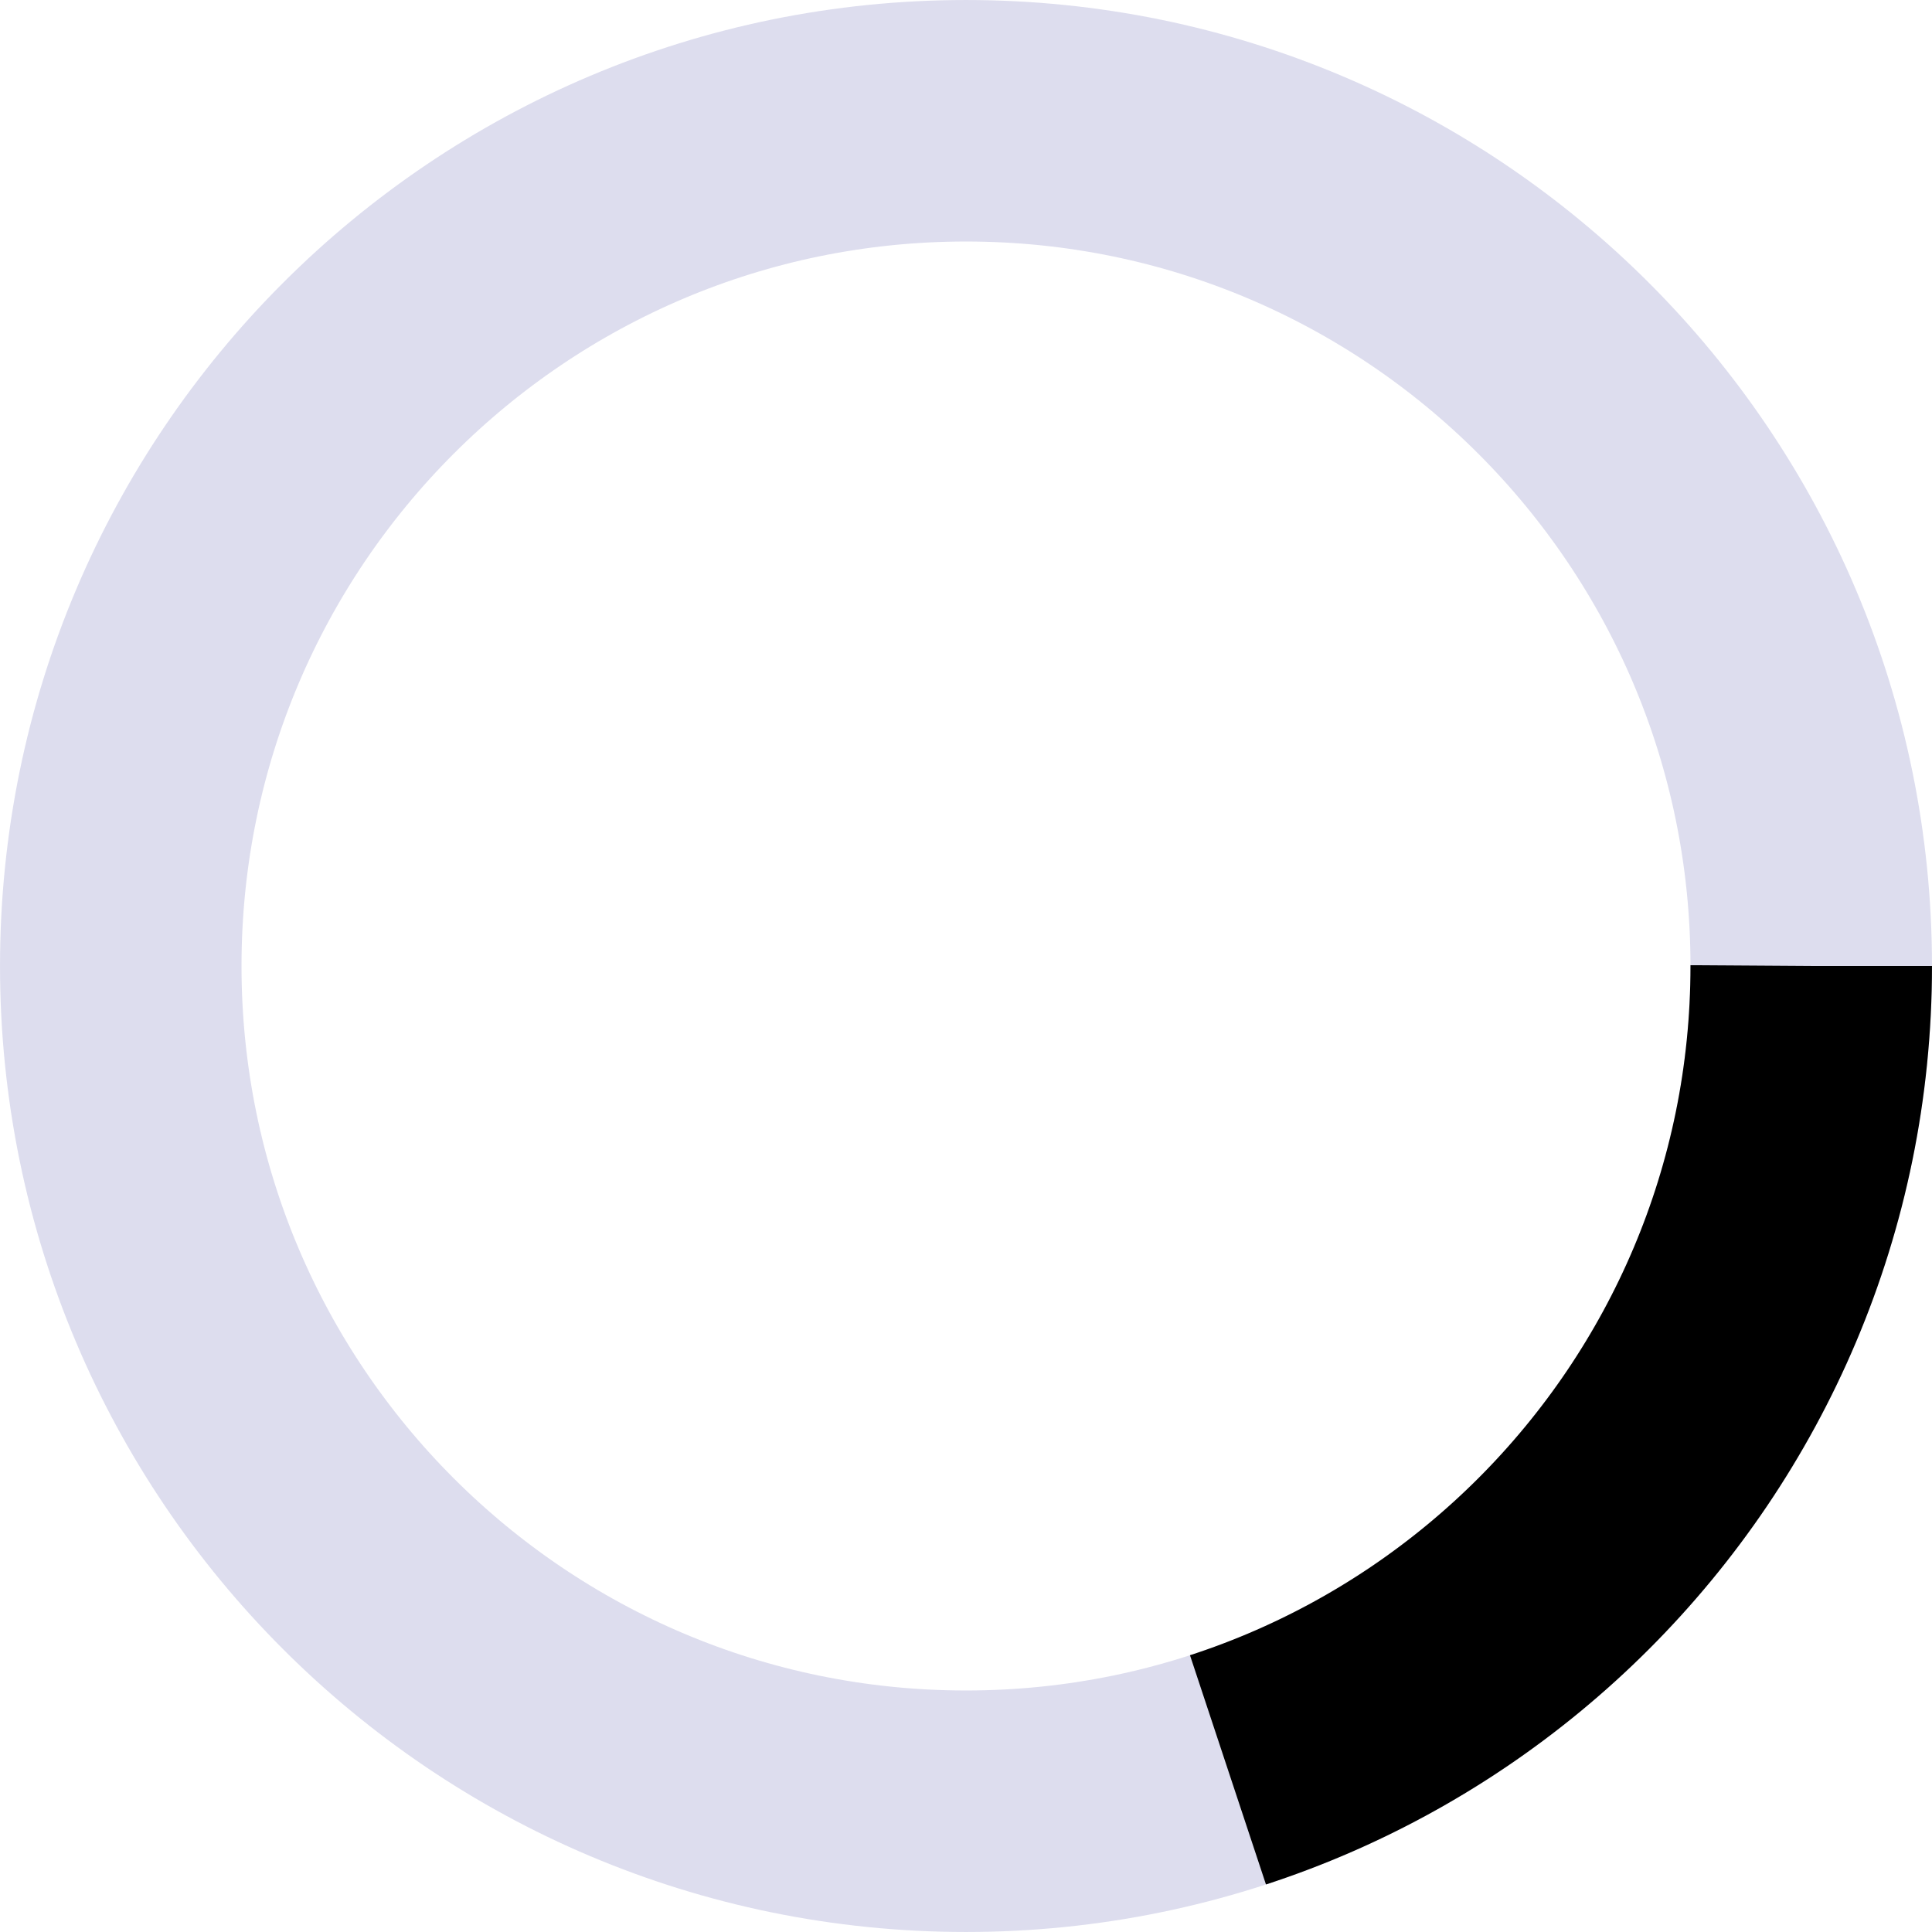
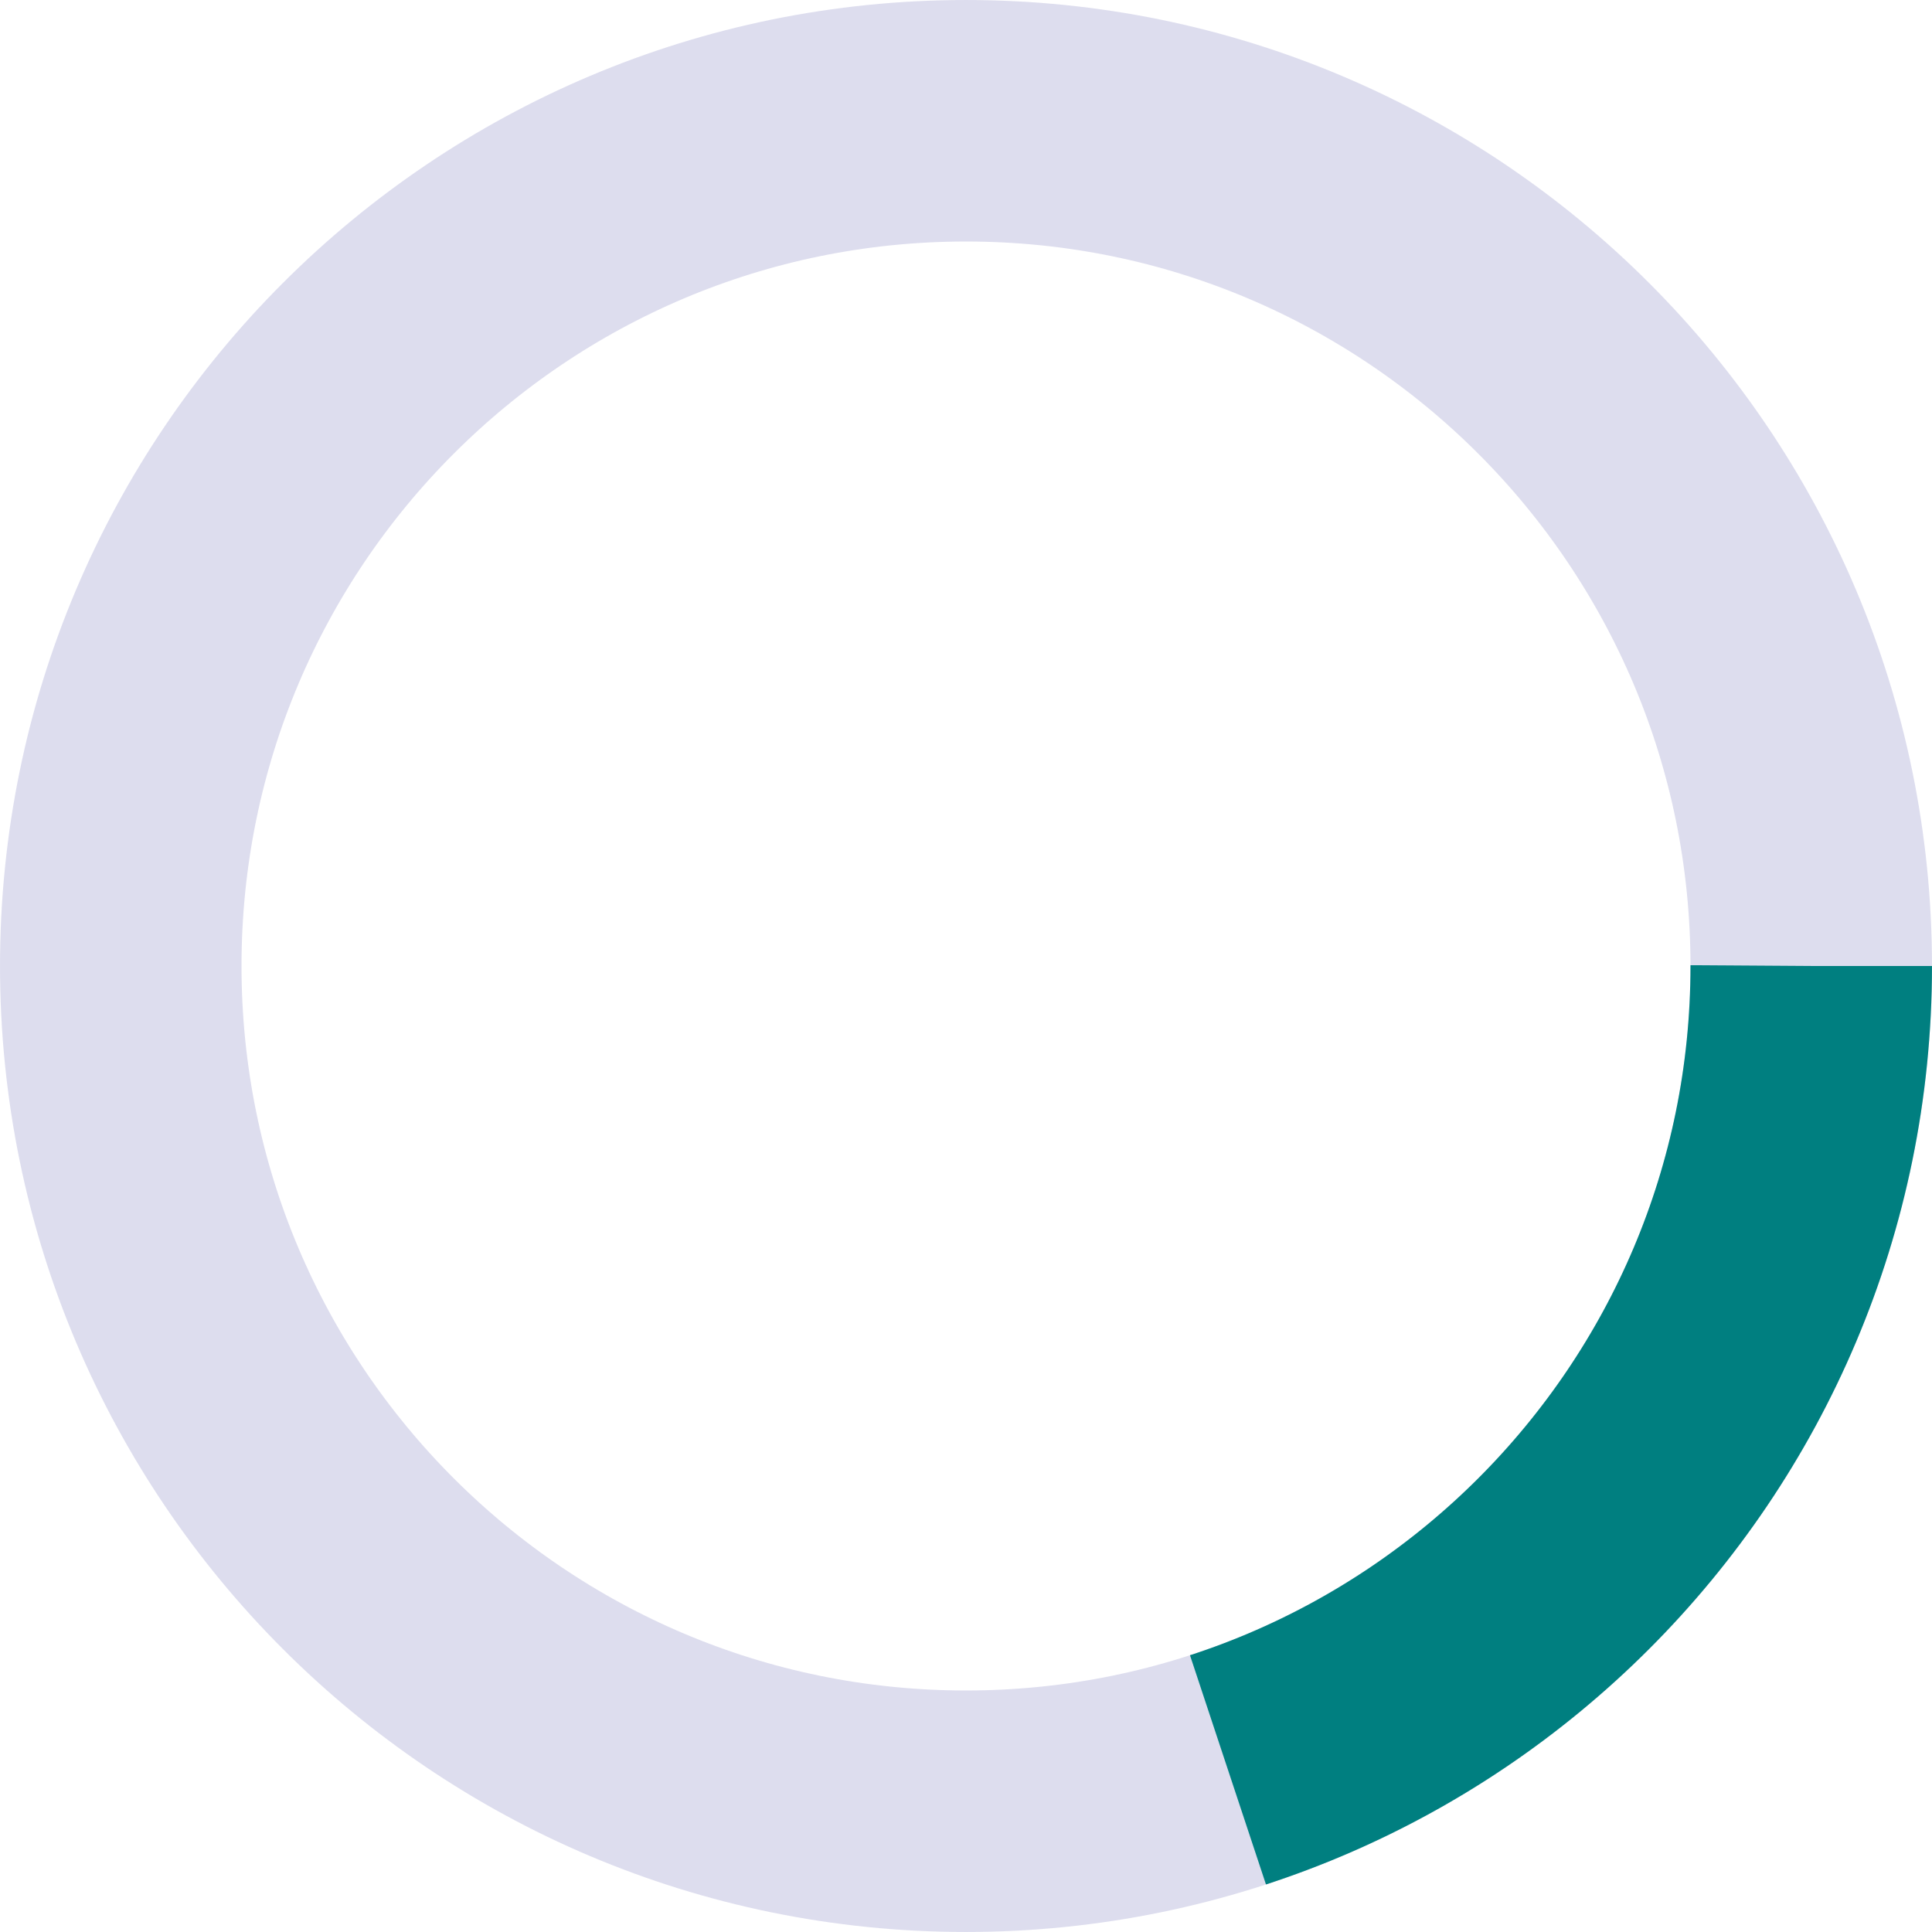
<svg xmlns="http://www.w3.org/2000/svg" width="91" height="91" viewBox="0 0 91 91" fill="none">
  <circle cx="45.5" cy="45.5" r="39.812" stroke="#DDDDEE" stroke-width="11.375" />
-   <circle cx="45.5" cy="45.5" r="39.812" stroke="black" stroke-width="11.375" stroke-dasharray="50, 250" />
+   <circle cx="45.5" cy="45.5" r="39.812" stroke="#007f80" stroke-width="11.375" stroke-dasharray="50, 250" />
</svg>
